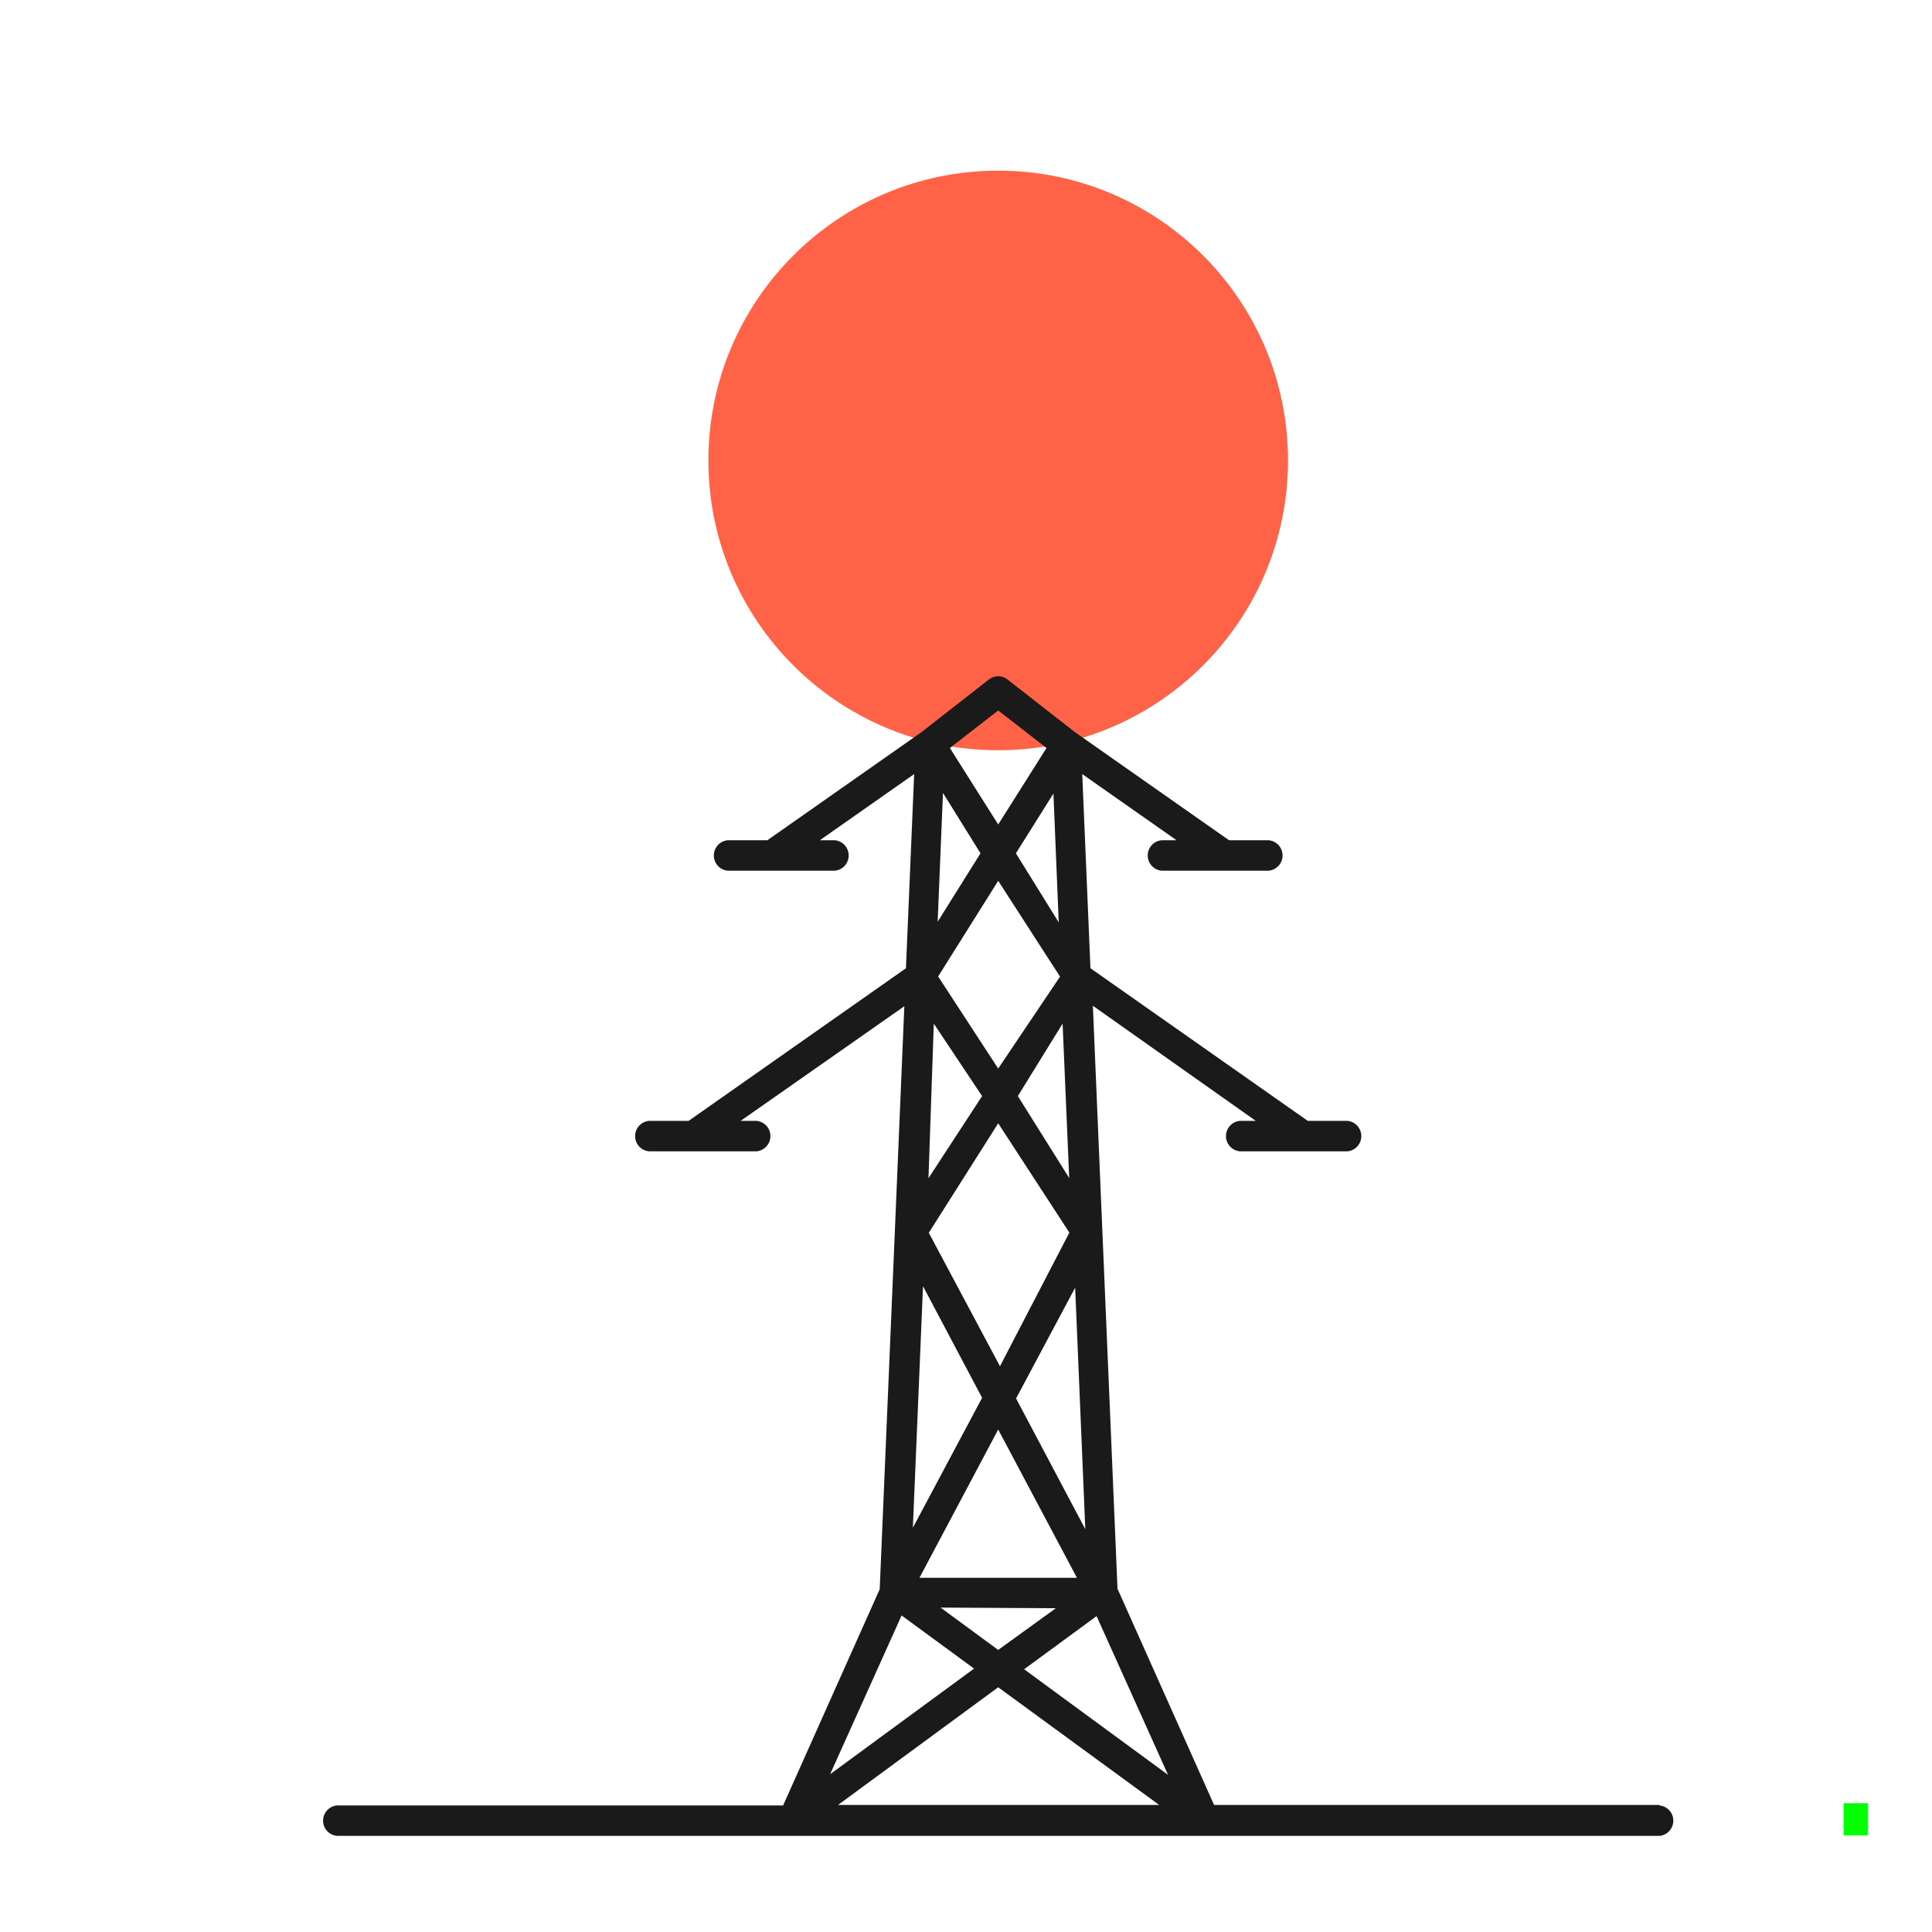
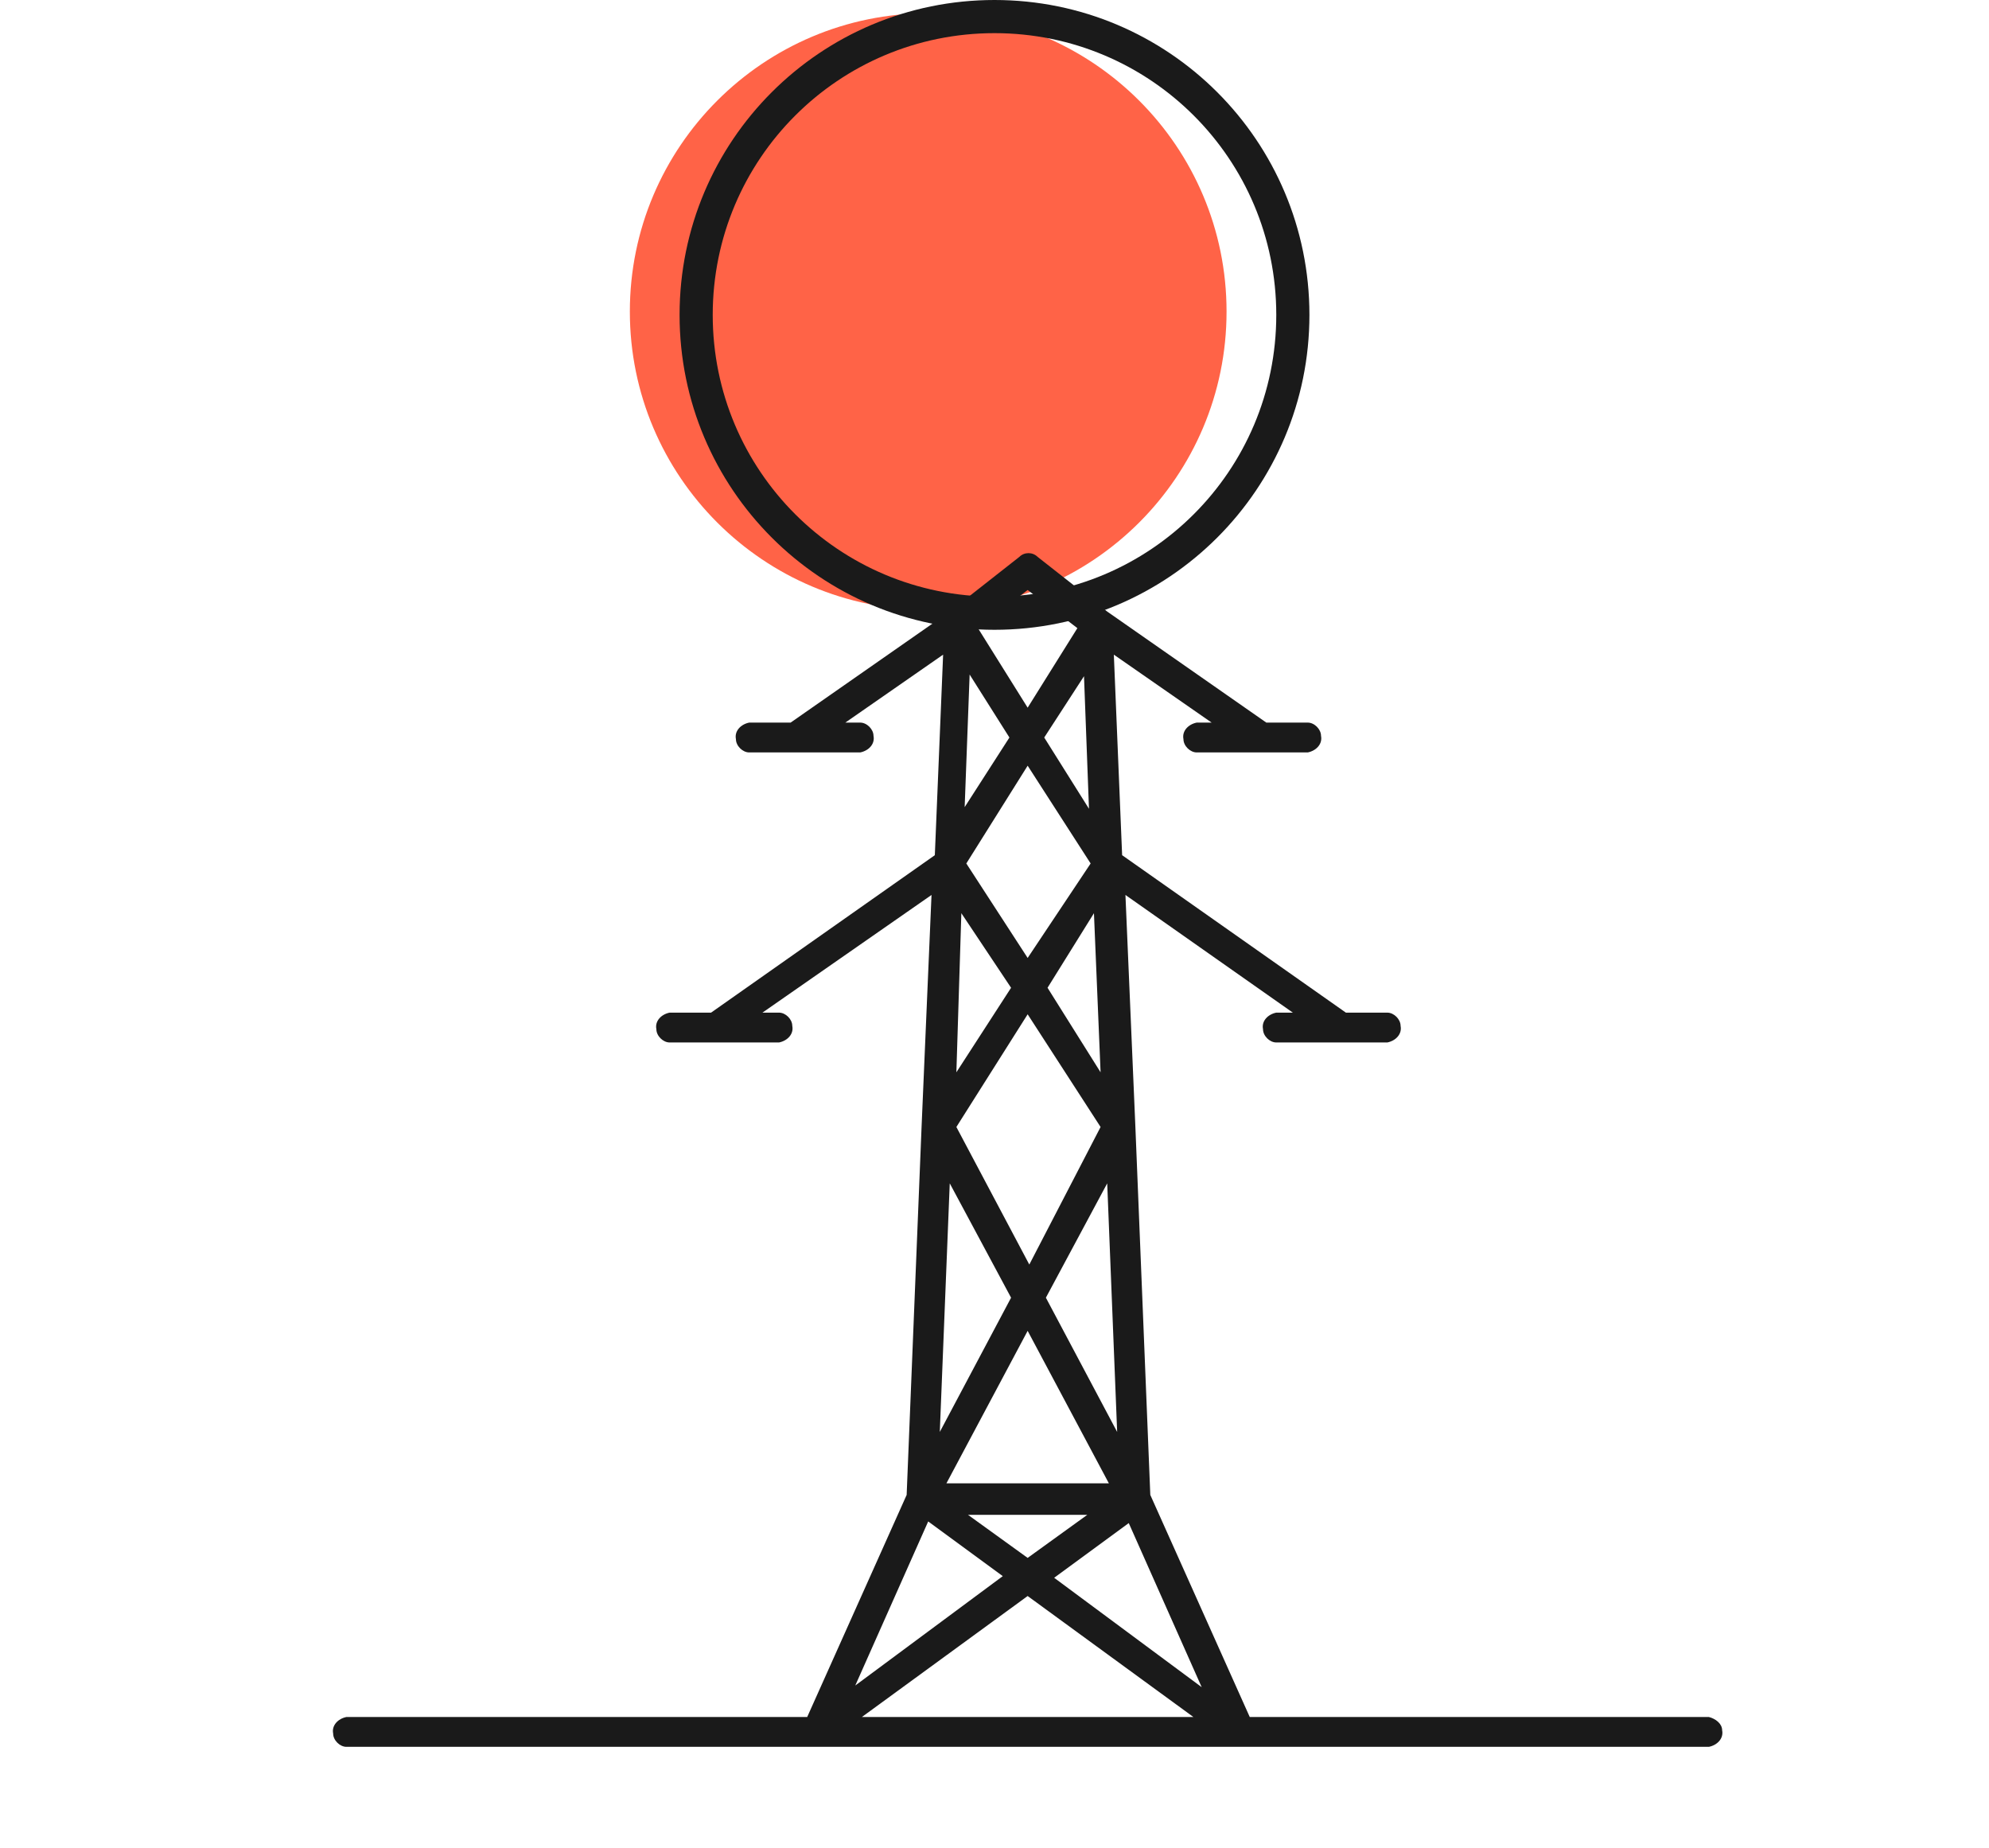
- <svg xmlns="http://www.w3.org/2000/svg" viewBox="0 0 120 120">
-   <circle cx="62" cy="28.6" r="18" style="fill:tomato" />
-   <path d="M103.08,112.11H75.41l-6-13.43-.94-22.21h0l-.59-14L78,69.62H77a.95.95,0,0,0,0,1.89H83.7a.95.95,0,0,0,0-1.89H81.23l-13.5-9.48-.51-12.06,5.86,4.11h-.94a.95.95,0,0,0,0,1.89h6.67a.95.95,0,0,0,0-1.89H76.34l-9.58-6.72-4.2-3.28a.93.93,0,0,0-1.12,0l-4.2,3.28-9.58,6.72H45.19a.95.95,0,0,0,0,1.89h6.67a.95.95,0,0,0,0-1.89h-.94l5.86-4.11-.51,12.06-13.5,9.48H40.3a.95.95,0,0,0,0,1.89H47a.95.95,0,0,0,0-1.89H46L56.17,62.5l-.59,14h0l-.94,22.21-6,13.43H20.92a.95.95,0,0,0,0,1.89h82.16a.95.95,0,0,0,0-1.89ZM60.9,53l-2.66,4.25.33-8Zm4.53-3.71.33,8L63.1,53Zm.15,50.6L62,102.48l-3.58-2.63ZM57.11,98,62,88.79,66.89,98Zm11,2.38,4.44,9.86-8.94-6.56Zm-5-13.52,3.67-6.88.63,15Zm-1-2-4.42-8.29L62,69.77l4.42,6.79Zm1.11-16.78L66,63.58l.41,9.59Zm2.62-7.42L62,66.37l-3.73-5.72L62,54.71Zm-4.84,7.42-3.33,5.1L58,63.58ZM61,86.82l-4.3,8.07.63-15Zm-5,13.52,4.5,3.3-8.94,6.56ZM62,104.8l10,7.31H52.05Zm0-60.67,3,2.33-3,4.75-3-4.75Z" style="fill:#1a1a1a" />
-   <rect x="114.51" y="112" width="1.5" height="2" style="fill:lime" />
+ <svg xmlns="http://www.w3.org/2000/svg" version="1.1" id="Layer_1" x="0px" y="0px" viewBox="0 0 120 111.5" style="enable-background:new 0 0 120 111.5;" xml:space="preserve">
+   <style type="text/css">
+ 	.st0{fill:#FF6347;}
+ 	.st1{fill:#1A1A1A;}
+ </style>
+   <circle class="st0" cx="56" cy="18.8" r="18" />
+   <path class="st1" d="M103.1,103.6H75.4l-6-13.4L68.5,68l0,0l-0.6-14L78,61.1h-1c-0.5,0.1-0.9,0.5-0.8,1c0,0.4,0.4,0.8,0.8,0.8h6.7  c0.5-0.1,0.9-0.5,0.8-1c0-0.4-0.4-0.8-0.8-0.8h-2.5l-13.5-9.5l-0.5-12.1l5.9,4.1h-0.9c-0.5,0.1-0.9,0.5-0.8,1c0,0.4,0.4,0.8,0.8,0.8  h6.7c0.5-0.1,0.9-0.5,0.8-1c0-0.4-0.4-0.8-0.8-0.8h-2.5l-9.6-6.7l-4.2-3.3c-0.3-0.3-0.8-0.3-1.1,0l-4.2,3.3l-9.6,6.7h-2.5  c-0.5,0.1-0.9,0.5-0.8,1c0,0.4,0.4,0.8,0.8,0.8h6.7c0.5-0.1,0.9-0.5,0.8-1c0-0.4-0.4-0.8-0.8-0.8H51l5.9-4.1l-0.5,12.1l-13.5,9.5  h-2.5c-0.5,0.1-0.9,0.5-0.8,1c0,0.4,0.4,0.8,0.8,0.8H47c0.5-0.1,0.9-0.5,0.8-1c0-0.4-0.4-0.8-0.8-0.8h-1L56.2,54l-0.6,14l0,0  l-0.9,22.2l-6,13.4H20.9c-0.5,0.1-0.9,0.5-0.8,1c0,0.4,0.4,0.8,0.8,0.8h82.2c0.5-0.1,0.9-0.5,0.8-1  C103.9,104,103.5,103.7,103.1,103.6L103.1,103.6z M60.9,44.5l-2.7,4.2l0.3-8L60.9,44.5z M65.4,40.8l0.3,8L63,44.5L65.4,40.8z   M65.6,91.4L62,94l-3.6-2.6H65.6z M57.1,89.5l4.9-9.2l4.9,9.2H57.1z M68.1,91.9l4.4,9.9l-8.9-6.6L68.1,91.9z M63.1,78.3l3.7-6.9  l0.6,15L63.1,78.3z M62.1,76.3L57.7,68l4.3-6.8l4.4,6.8L62.1,76.3z M63.2,59.6l2.8-4.5l0.4,9.6L63.2,59.6z M65.8,52.1L62,57.8  l-3.7-5.7l3.7-5.9L65.8,52.1z M61,59.6l-3.3,5.1l0.3-9.6L61,59.6z M61,78.3l-4.3,8.1l0.6-15L61,78.3z M56,91.8l4.5,3.3l-8.9,6.6  L56,91.8z M62,96.3l10,7.3H52L62,96.3z M62,35.6l3,2.3l-3,4.8l-3-4.8L62,35.6z" />
+   <g>
+     <path class="st1" d="M60,38c-10.5,0-19-8.5-19-19S49.5,0,60,0s19,8.5,19,19S70.5,38,60,38z M60,2c-9.4,0-17,7.6-17,17s7.6,17,17,17   s17-7.6,17-17S69.4,2,60,2z" />
+   </g>
</svg>
